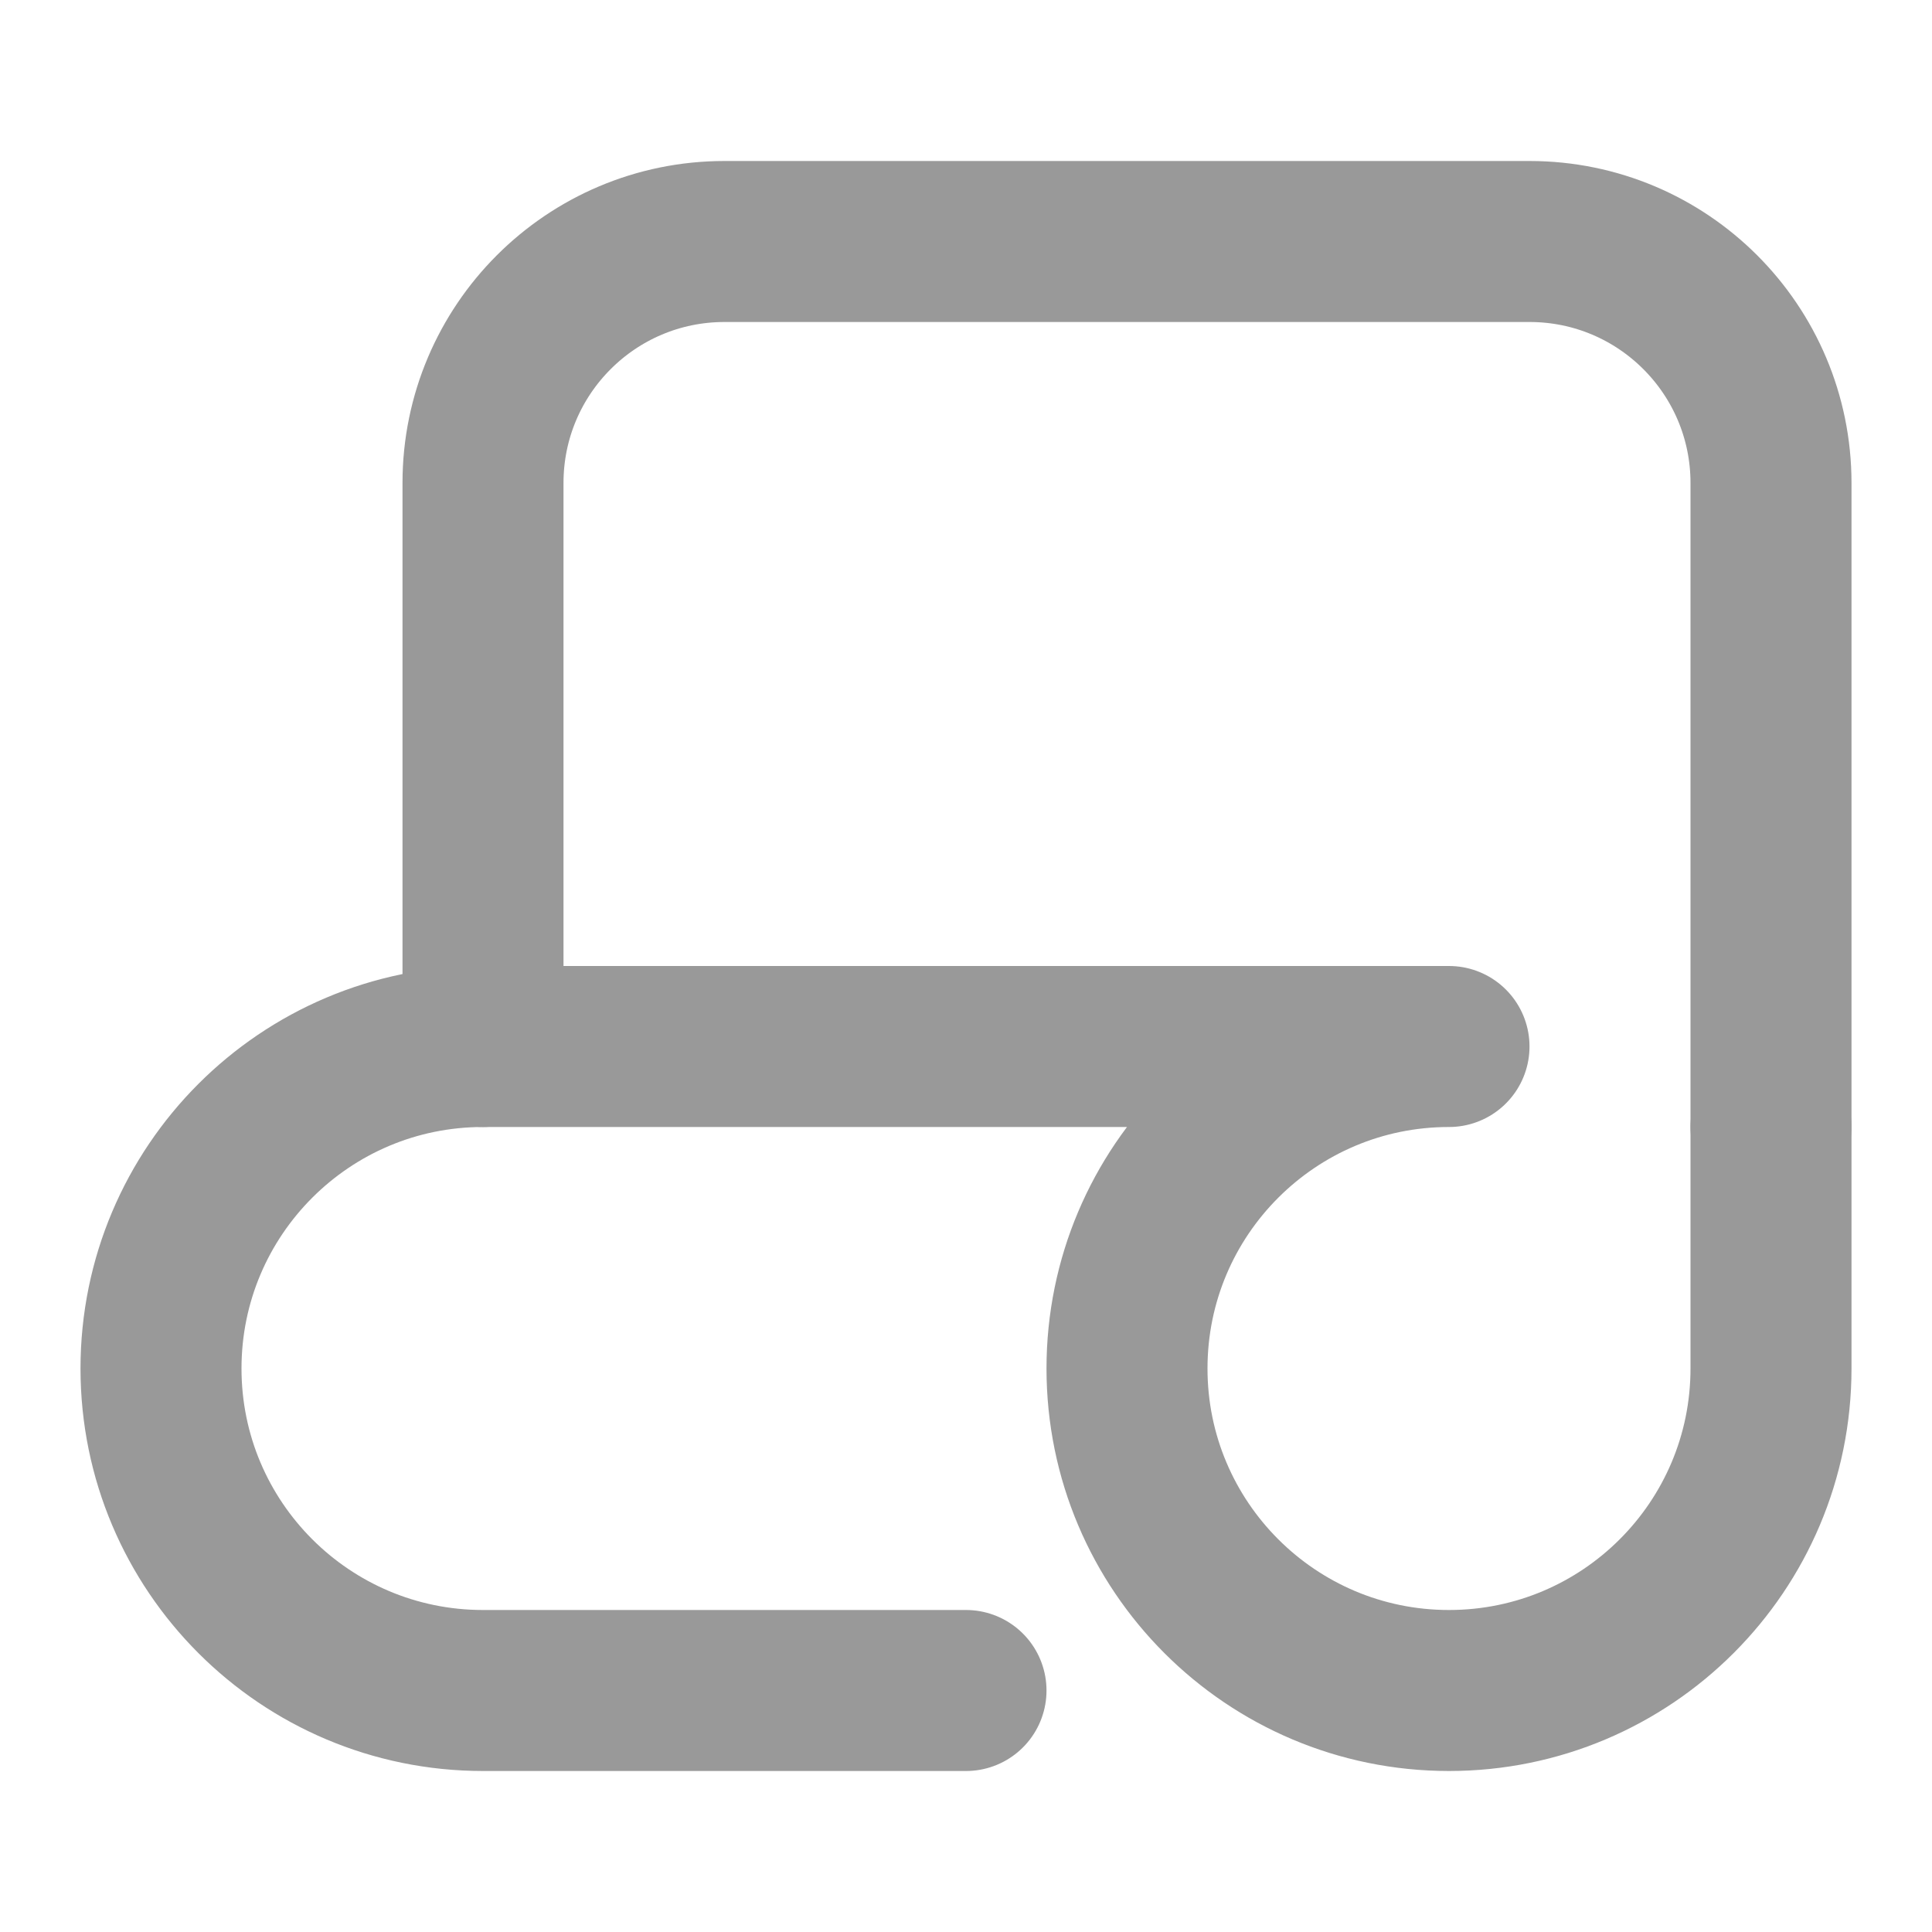
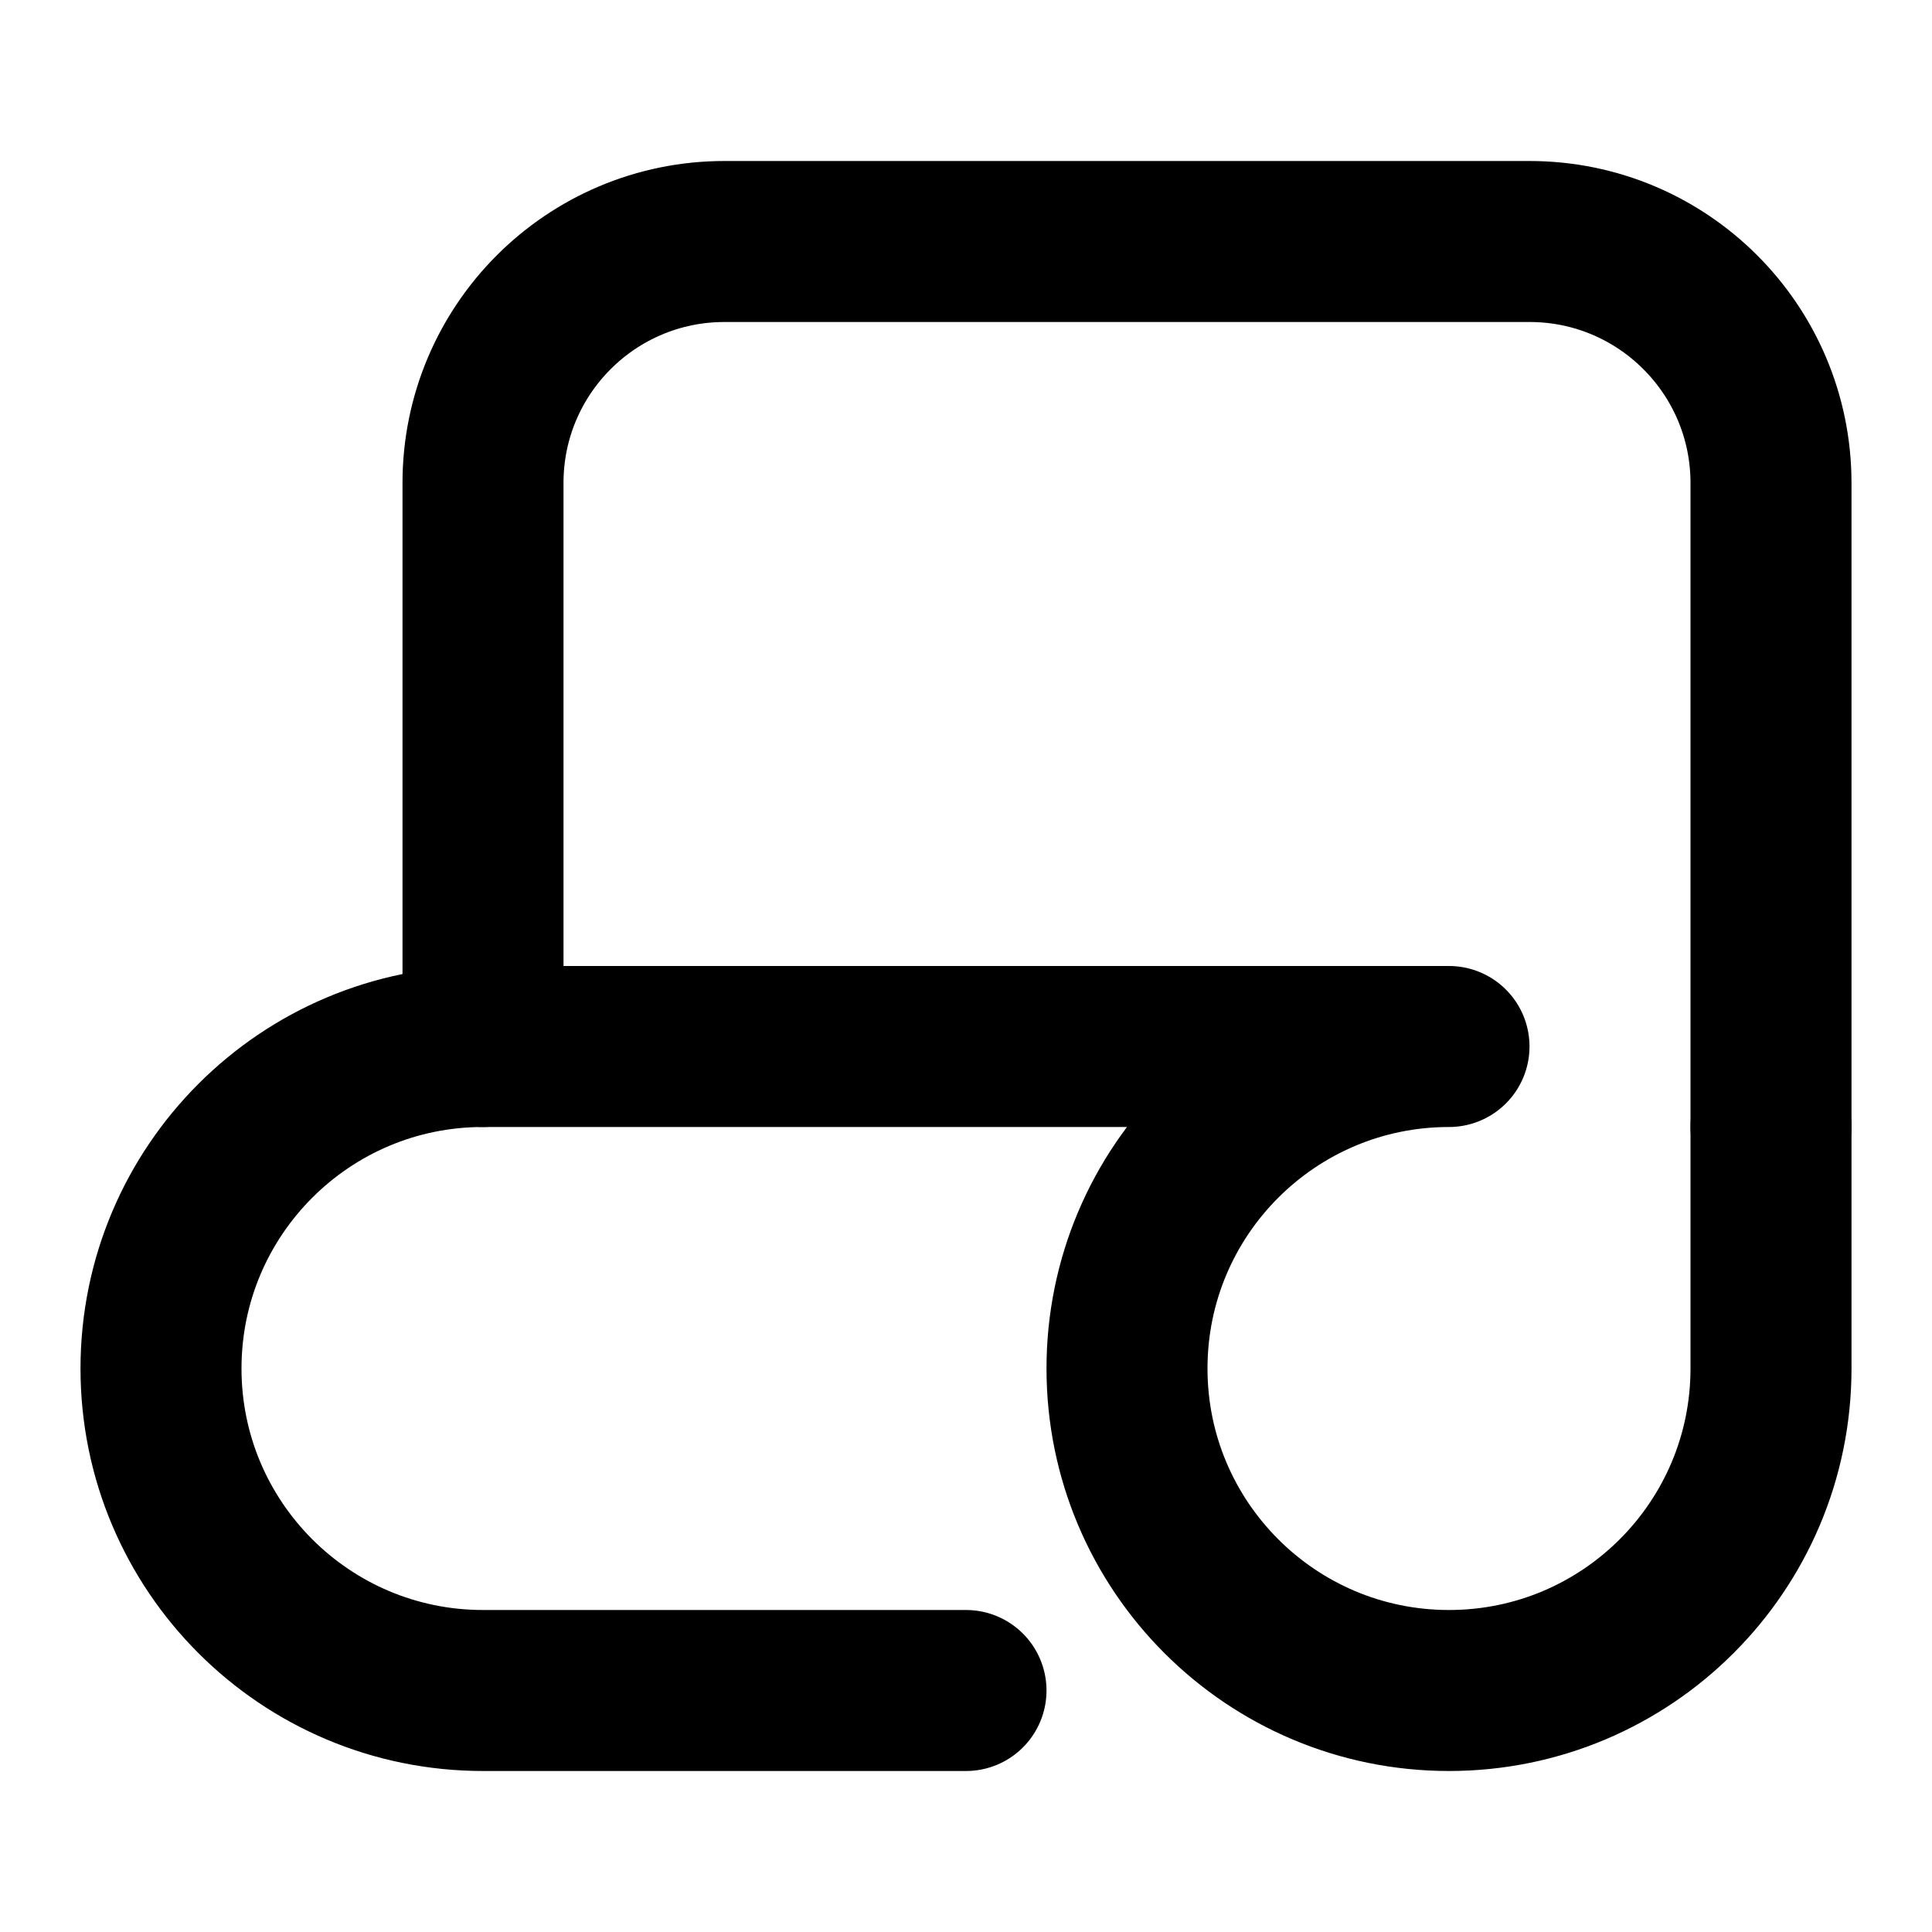
<svg xmlns="http://www.w3.org/2000/svg" width="24" height="24" viewBox="0 0 24 24" fill="none">
-   <path d="M22 14V6C22 4.343 20.657 3 19 3H9C7.343 3 6 4.343 6 6V13" stroke="#999999" stroke-width="2" stroke-linecap="round" stroke-linejoin="round" />
-   <path d="M12 21H6C3.791 21 2 19.209 2 17C2 14.791 3.791 13 6 13H17H18C15.791 13 14 14.791 14 17C14 19.209 15.791 21 18 21C20.209 21 22 19.209 22 17V14" stroke="#999999" stroke-width="2" stroke-linecap="round" stroke-linejoin="round" />
+   <path d="M22 14V6C22 4.343 20.657 3 19 3H9C7.343 3 6 4.343 6 6V13" stroke="currentColor" stroke-width="2" stroke-linecap="round" stroke-linejoin="round" />
+   <path d="M12 21H6C3.791 21 2 19.209 2 17C2 14.791 3.791 13 6 13H17H18C15.791 13 14 14.791 14 17C14 19.209 15.791 21 18 21C20.209 21 22 19.209 22 17V14" stroke="currentColor" stroke-width="2" stroke-linecap="round" stroke-linejoin="round" />
</svg>
